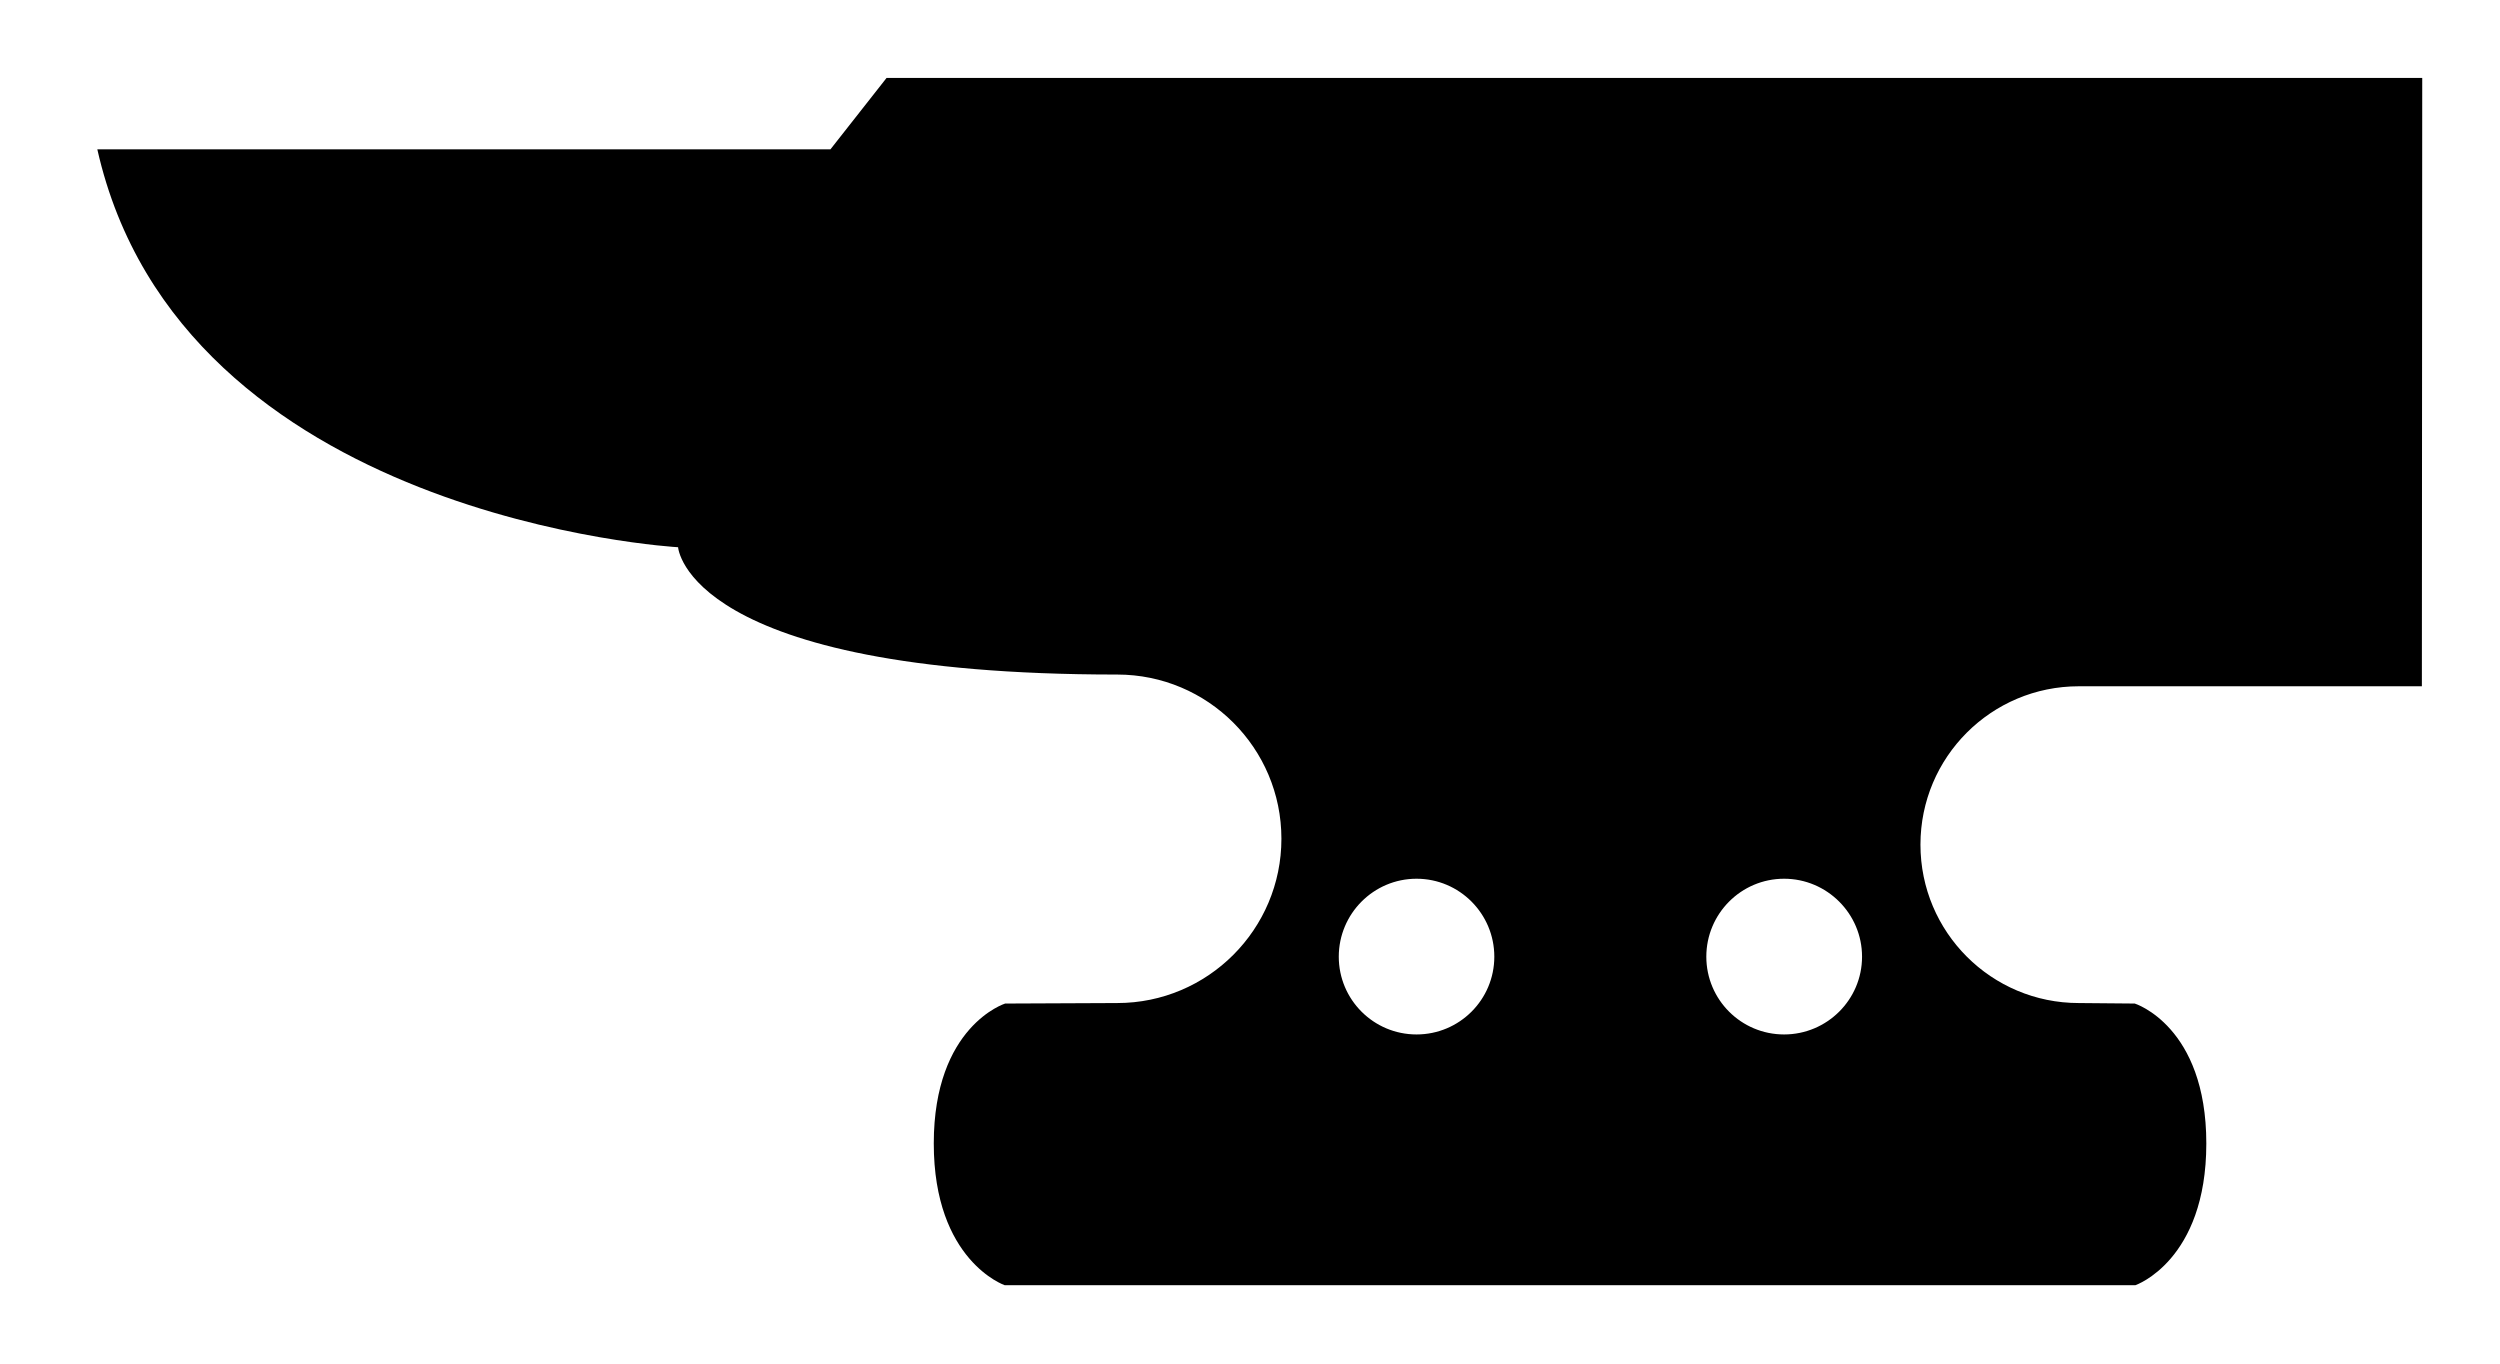
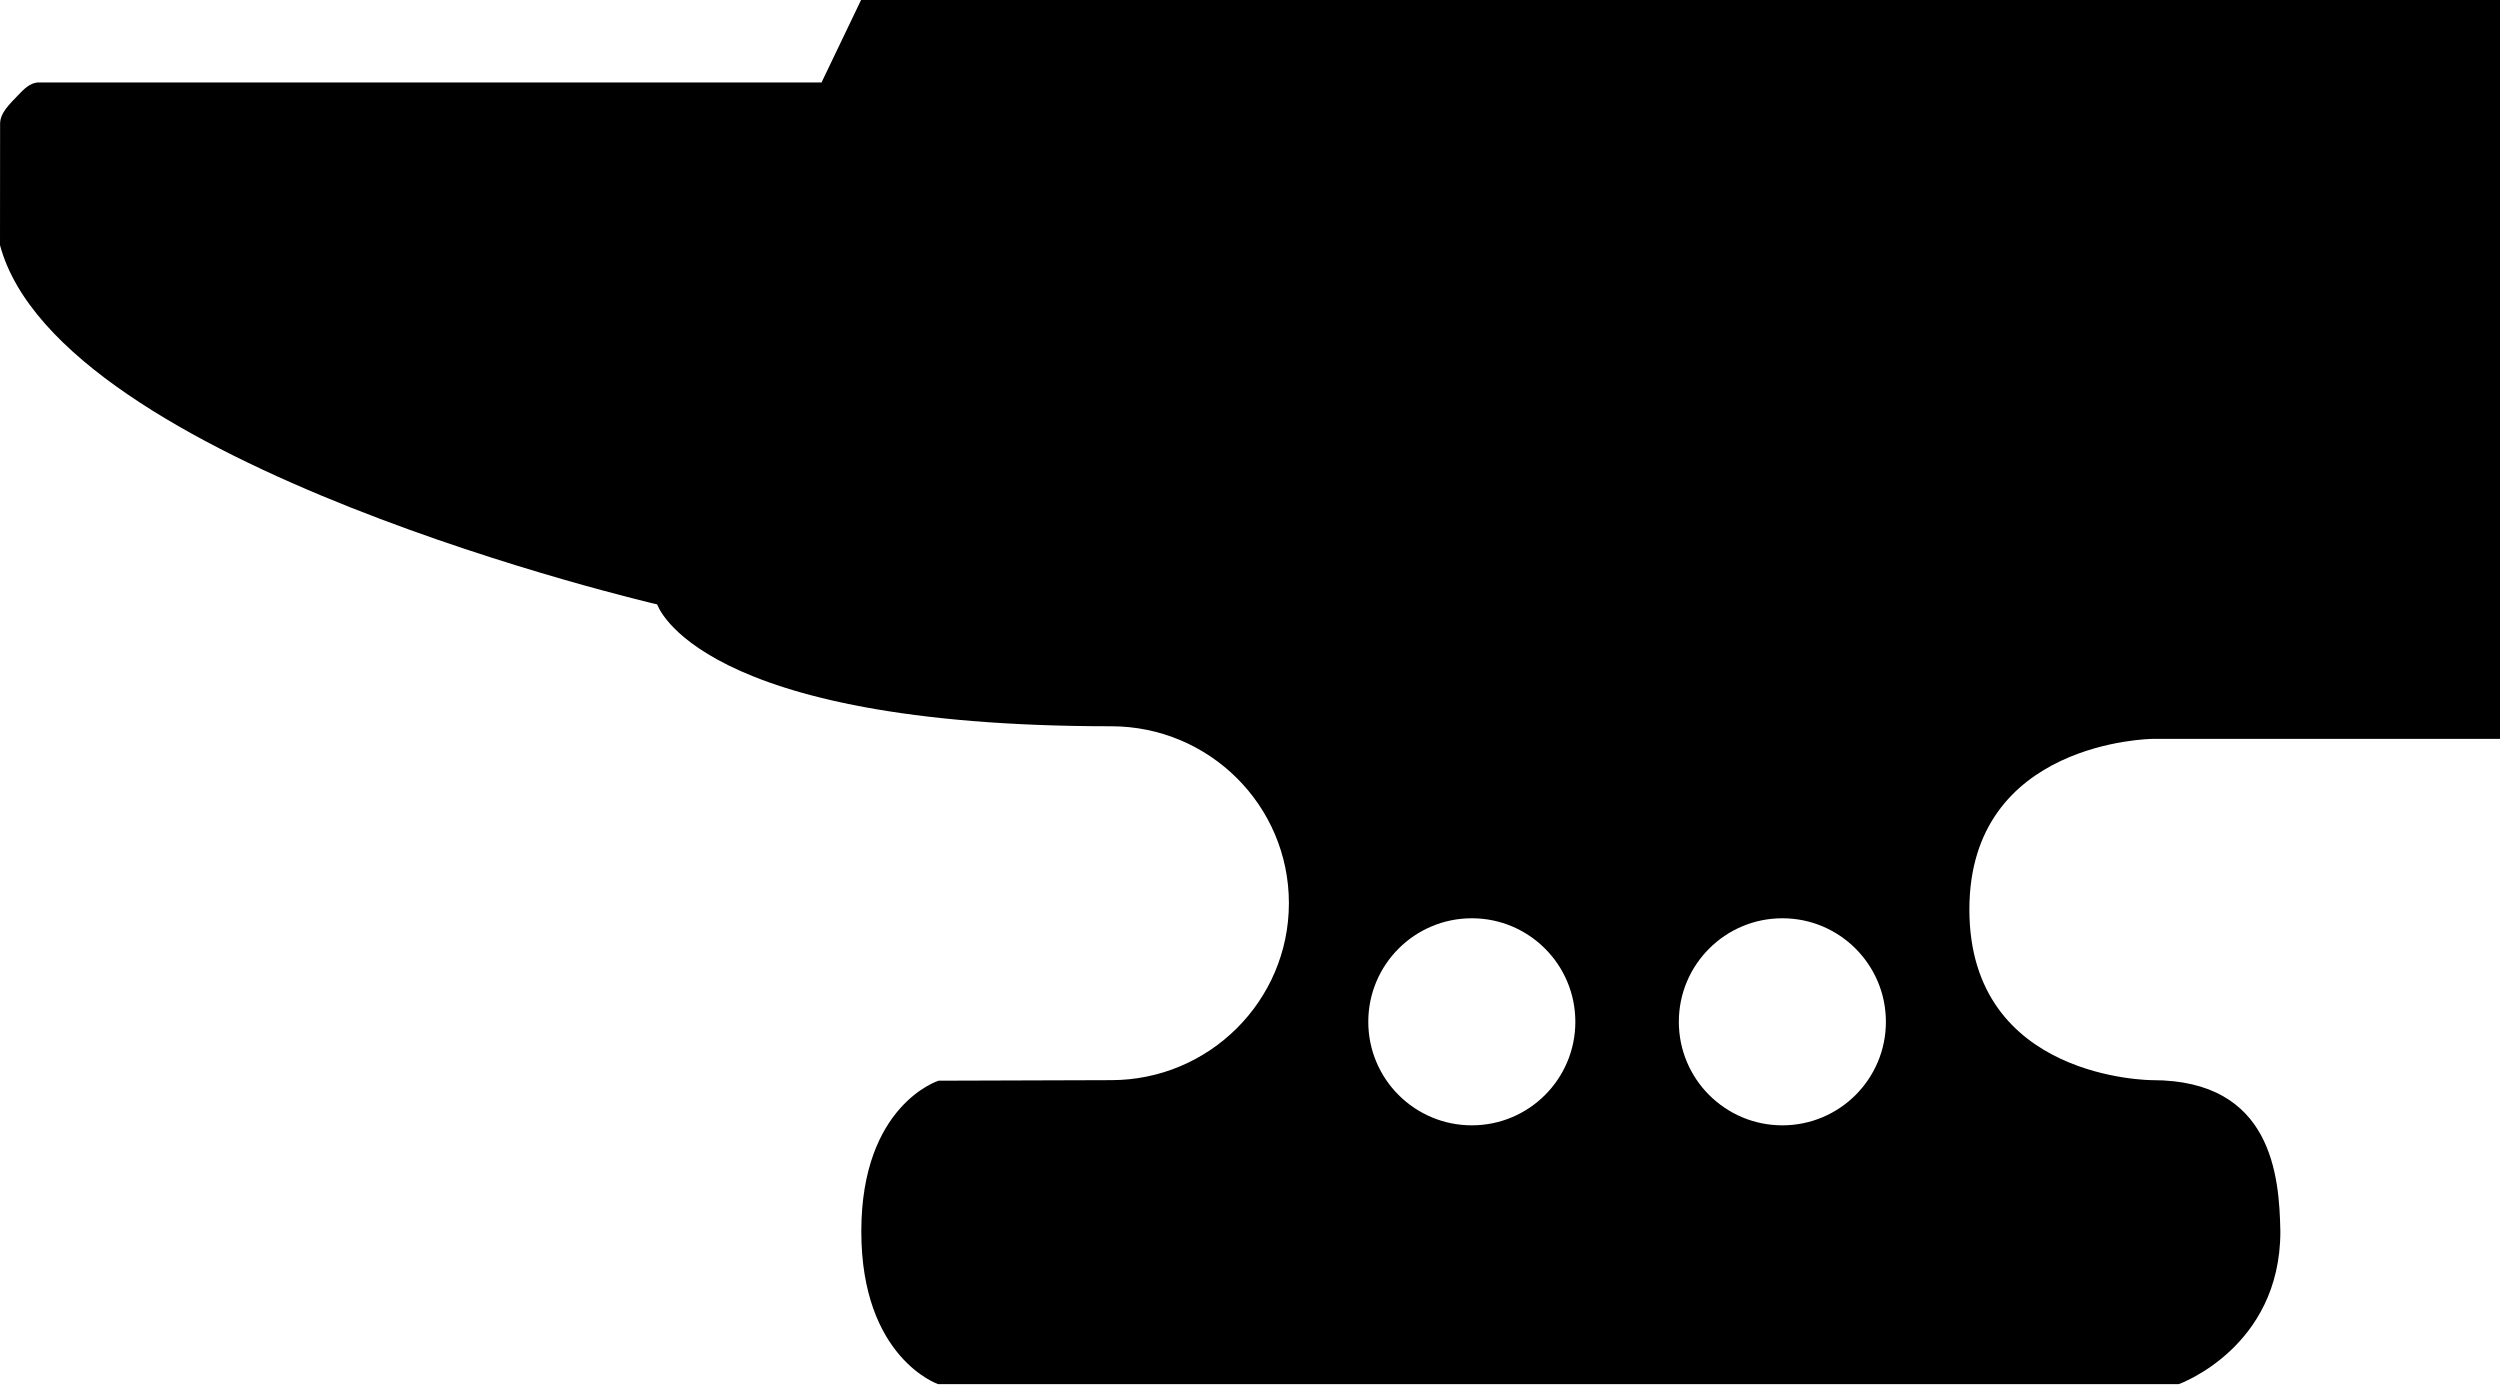
- <svg xmlns="http://www.w3.org/2000/svg" version="1.1" width="600" height="327.142">
-   <path d="m 446.891,229.604 c 0,-10.309 -8.4,-18.709 -18.709,-18.709 -10.309,0 -18.665,8.4 -18.665,18.709 0,10.309 8.356,18.665 18.665,18.665 10.309,0 18.709,-8.356 18.709,-18.665 m -88.255,0 c 0,-10.309 -8.356,-18.709 -18.665,-18.709 -10.309,0 -18.665,8.4 -18.665,18.709 0,10.309 8.356,18.665 18.665,18.665 10.309,0 18.665,-8.356 18.665,-18.665 m 222.611,-64.898 -82.331,0 c -21,0 -38.007,16.996 -38.007,38.007 0,21.011 17.007,38.018 38.007,38.018 l 13.429,0.12 c 0,0 17.171,5.367 17.171,33.578 0,28.167 -17.007,34.015 -17.007,34.015 l -271.396,0 c 0,0 -17.007,-5.847 -17.007,-34.015 0,-28.211 17.127,-33.578 17.127,-33.578 0,0 26.847,-0.12 26.891,-0.12 21.775,0 39.415,-17.695 39.415,-39.425 0,-21.775 -17.64,-39.415 -39.415,-39.415 -103.375,0 -105.382,-30.556 -105.382,-30.556 0,0 -119.356,-6.644 -139.385,-95.498 l 175.953,0 13.462,-17.127 368.564,0 -0.087,145.996 z" />
+ <svg xmlns="http://www.w3.org/2000/svg" version="1.1" width="314.666" height="174.213" viewBox="0 0 314.666 174.213">
+   <path d="m 108.379,0 -4.975,10.377 H 4.871 c -1.08,0 -1.911,0.886 -2.654,1.67 C 1.262,13.053 0.013,14.189 0.012,15.576 L 0,30.855 c 7.444,27.782 82.721,45.221 82.721,45.221 0,0 4.862,15.336 57.129,15.336 12.364,0 22.379,9.965 22.379,22.268 0,12.278 -10.015,22.275 -22.379,22.275 -0.025,0 -21.715,0.068 -21.715,0.068 0,0 -9.725,3.032 -9.725,18.971 0,15.914 9.656,19.219 9.656,19.219 h 156.172 c 0,0 12.783,-4.555 12.783,-19.219 -0.136,-6.919 -0.984,-19.039 -16.125,-19.039 0,0 -23.018,0.015 -23.018,-21.48 0,-21.24 23.018,-21.473 23.018,-21.473 h 43.77 V 4e-5 Z m 76.873,115.58 a 13.031,13.031 0 0 1 13.031,13.031 13.031,13.031 0 0 1 -13.031,13.031 13.031,13.031 0 0 1 -13.031,-13.031 13.031,13.031 0 0 1 13.031,-13.031 z m 39.088,0 a 13.031,13.031 0 0 1 13.031,13.031 13.031,13.031 0 0 1 -13.031,13.031 13.031,13.031 0 0 1 -13.031,-13.031 13.031,13.031 0 0 1 13.031,-13.031 z" />
</svg>
